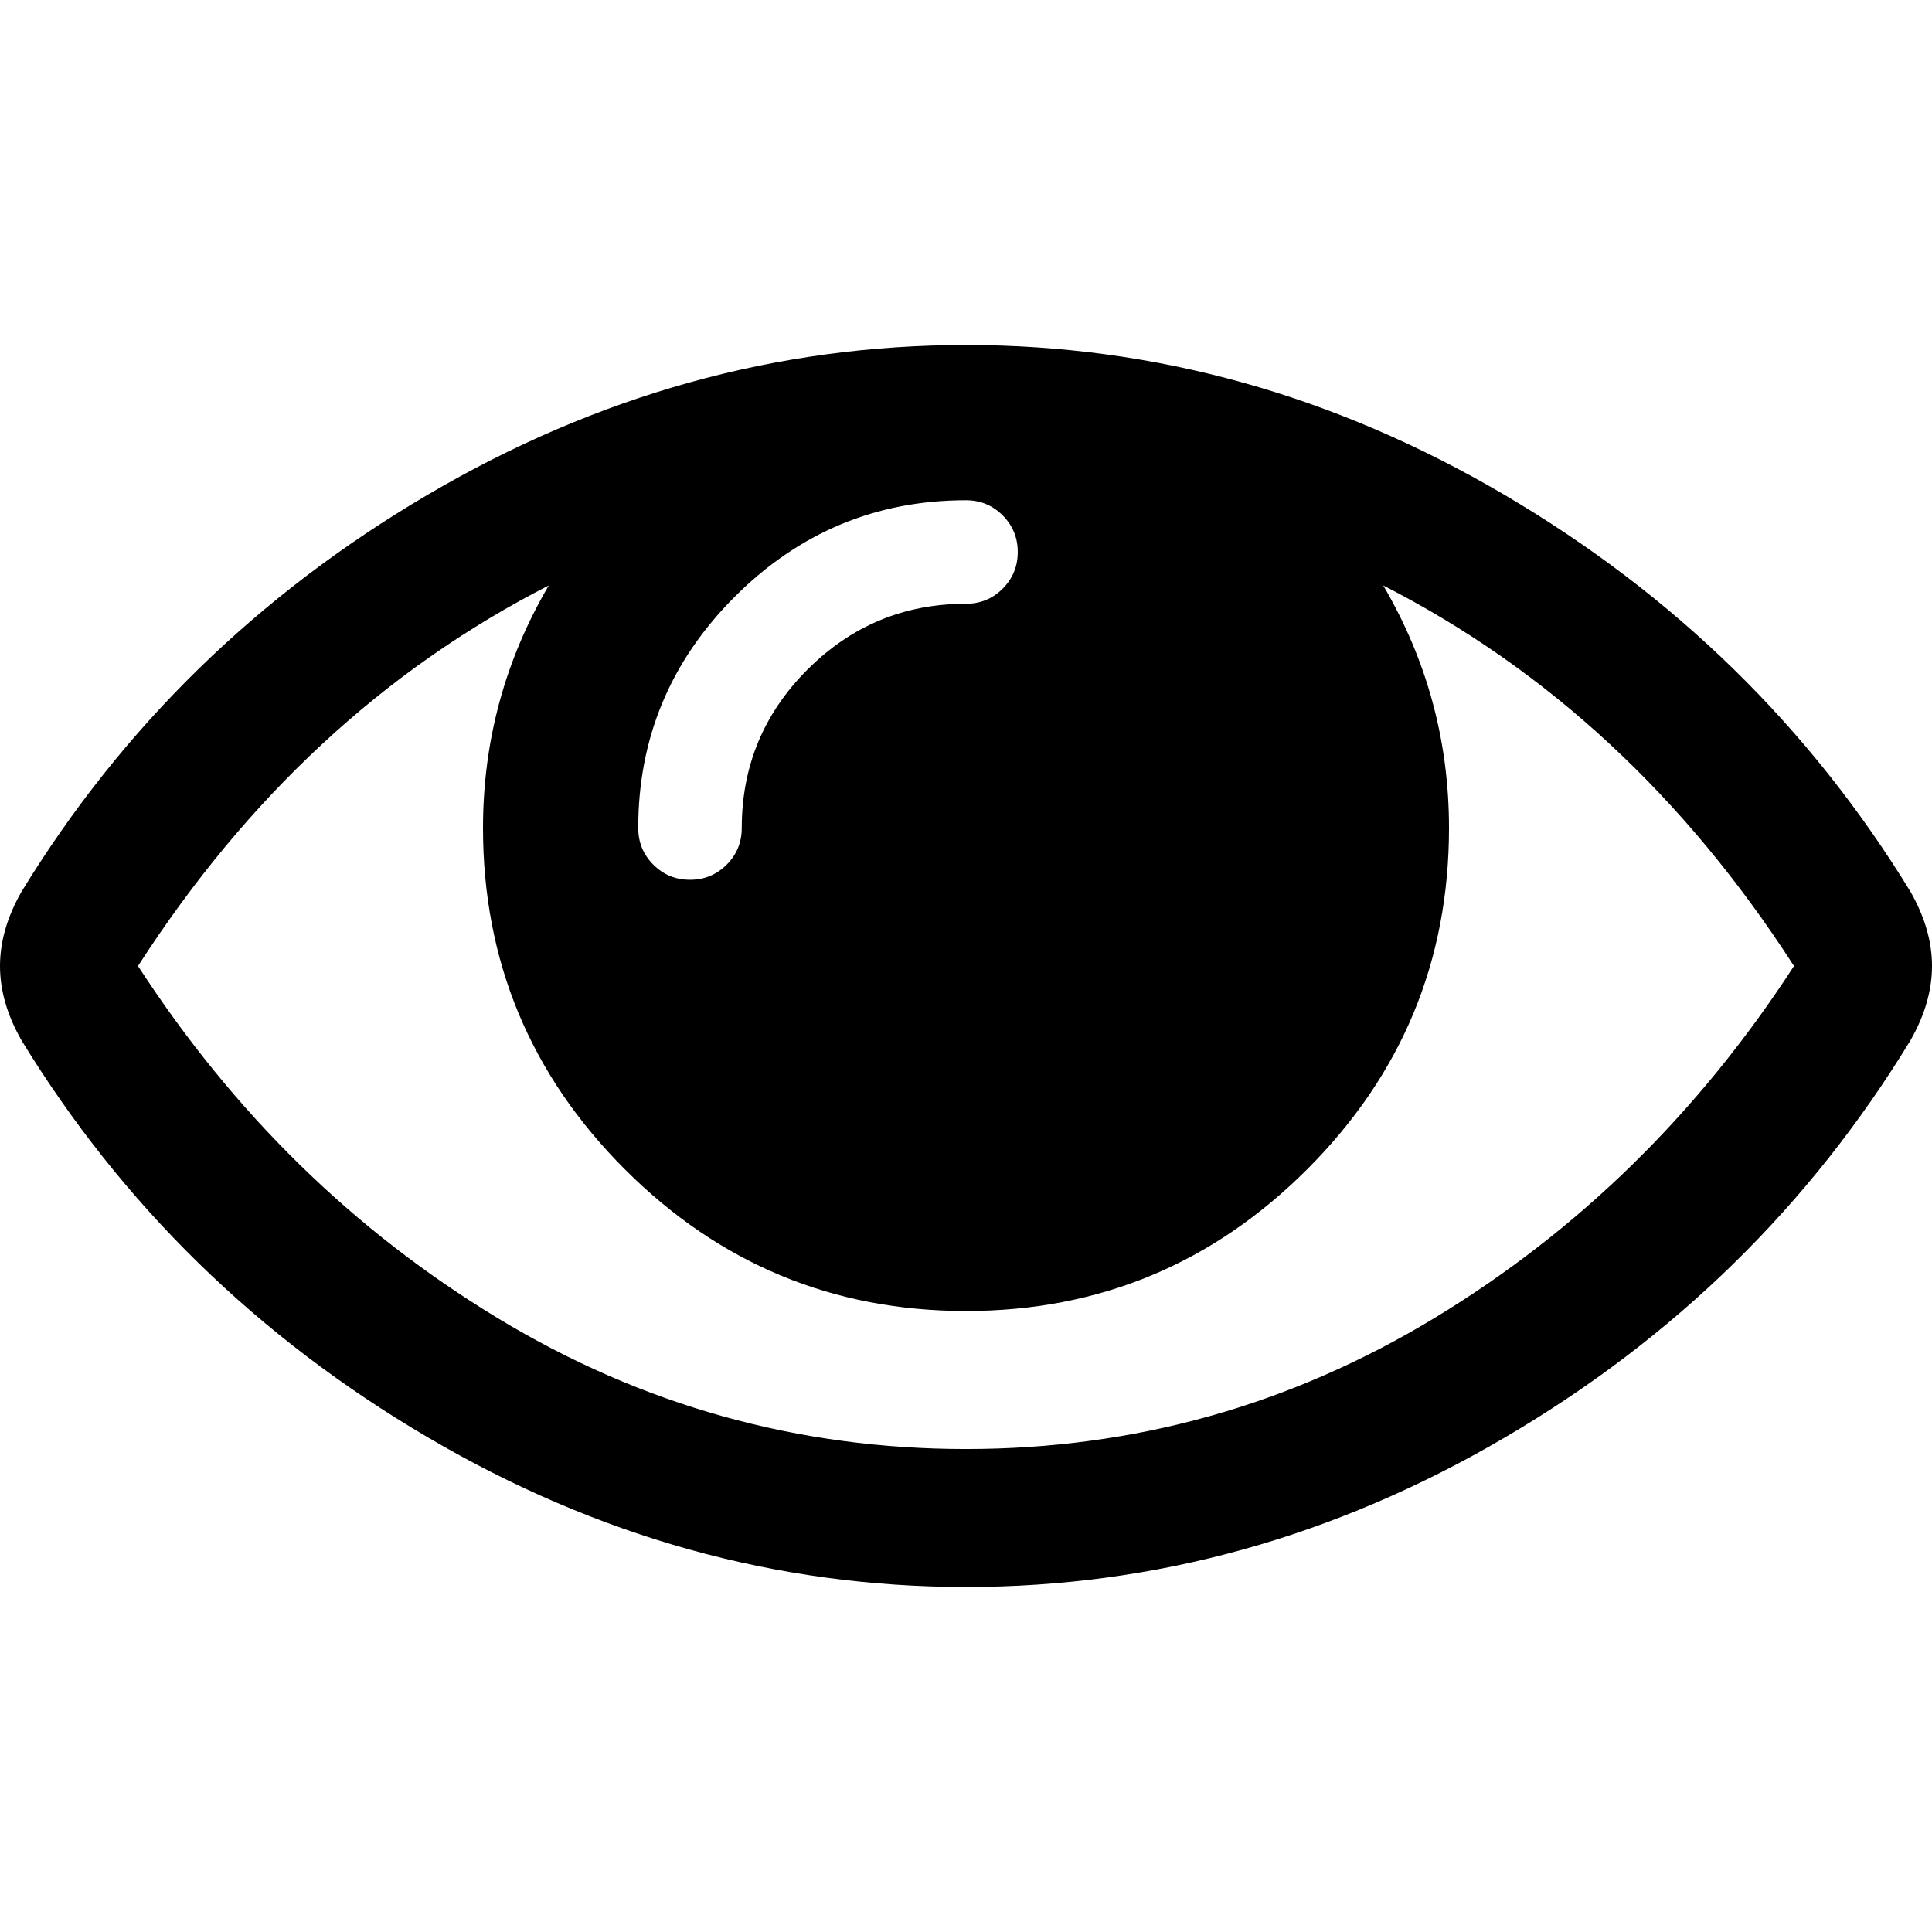
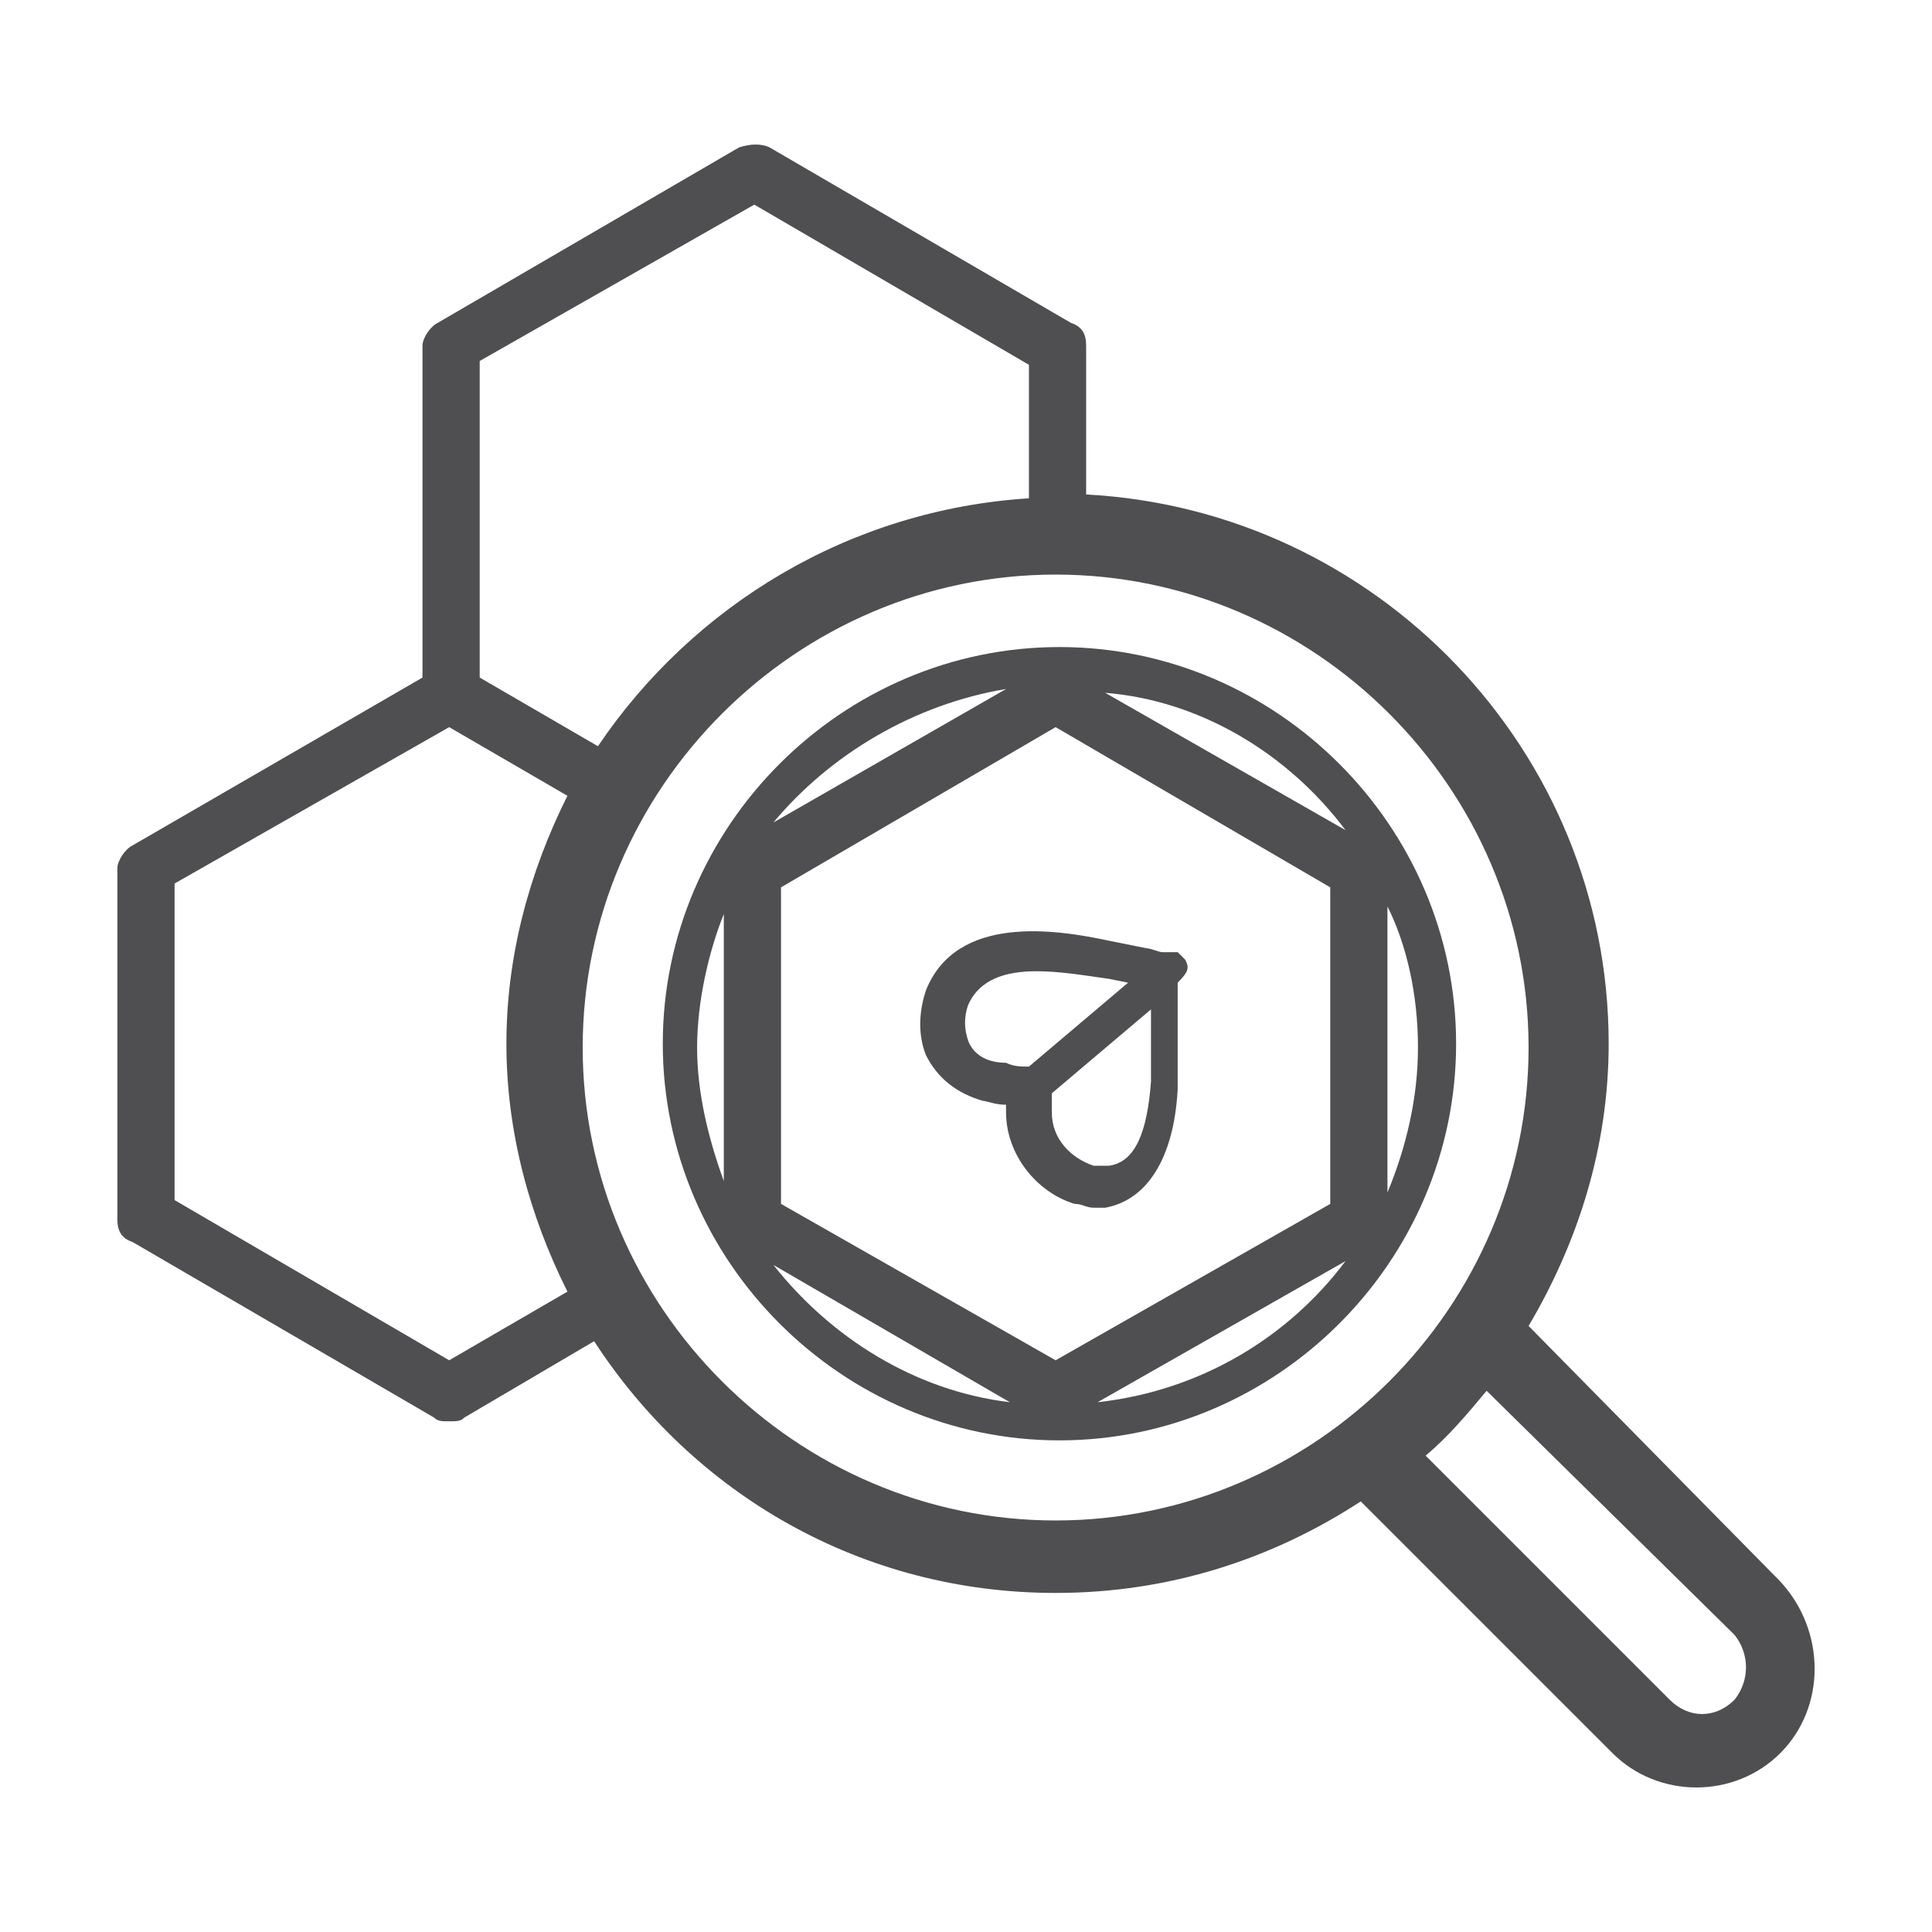
- <svg xmlns="http://www.w3.org/2000/svg" version="1.1" id="Capa_1" x="0px" y="0px" width="511.626px" height="511.626px" viewBox="0 0 511.626 511.626" style="enable-background:new 0 0 511.626 511.626;" xml:space="preserve">
-   <g>
-     <path d="M505.918,236.117c-26.651-43.587-62.485-78.609-107.497-105.065c-45.015-26.457-92.549-39.687-142.608-39.687   c-50.059,0-97.595,13.225-142.61,39.687C68.187,157.508,32.355,192.53,5.708,236.117C1.903,242.778,0,249.345,0,255.818   c0,6.473,1.903,13.04,5.708,19.699c26.647,43.589,62.479,78.614,107.495,105.064c45.015,26.46,92.551,39.68,142.61,39.68   c50.06,0,97.594-13.176,142.608-39.536c45.012-26.361,80.852-61.432,107.497-105.208c3.806-6.659,5.708-13.223,5.708-19.699   C511.626,249.345,509.724,242.778,505.918,236.117z M194.568,158.03c17.034-17.034,37.447-25.554,61.242-25.554   c3.805,0,7.043,1.336,9.709,3.999c2.662,2.664,4,5.901,4,9.707c0,3.809-1.338,7.044-3.994,9.704   c-2.662,2.667-5.902,3.999-9.708,3.999c-16.368,0-30.362,5.808-41.971,17.416c-11.613,11.615-17.416,25.603-17.416,41.971   c0,3.811-1.336,7.044-3.999,9.71c-2.667,2.668-5.901,3.999-9.707,3.999c-3.809,0-7.044-1.334-9.71-3.999   c-2.667-2.666-3.999-5.903-3.999-9.71C169.015,195.482,177.535,175.065,194.568,158.03z M379.867,349.04   c-38.164,23.12-79.514,34.687-124.054,34.687c-44.539,0-85.889-11.56-124.051-34.687s-69.901-54.2-95.215-93.222   c28.931-44.921,65.19-78.518,108.777-100.783c-11.61,19.792-17.417,41.207-17.417,64.236c0,35.216,12.517,65.329,37.544,90.362   s55.151,37.544,90.362,37.544c35.214,0,65.329-12.518,90.362-37.544s37.545-55.146,37.545-90.362   c0-23.029-5.808-44.447-17.419-64.236c43.585,22.265,79.846,55.865,108.776,100.783C449.767,294.84,418.031,325.913,379.867,349.04   z" />
+ <svg xmlns="http://www.w3.org/2000/svg" version="1.0" id="Capa_1" x="0px" y="0px" viewBox="0 0 73.7 73.7" style="enable-background:new 0 0 73.7 73.7;" xml:space="preserve">
+   <defs id="defs1181" />
+   <style type="text/css" id="style1164">
+ 	.st0{fill:#4F4F51;}
+ </style>
+   <g id="g1193" transform="matrix(1.454959,0,0,1.454959,-16.76525,-16.92893)">
+     <path class="st0" d="m 39.3,28.6 c -5.7,0 -10.4,4.7 -10.4,10.4 0,5.7 4.7,10.4 10.4,10.4 C 45,49.4 49.7,44.7 49.7,39 49.7,33.3 45,28.6 39.3,28.6 Z m 9.4,10.5 c 0,1.3 -0.3,2.6 -0.8,3.8 v -7.5 c 0.5,1 0.8,2.3 0.8,3.7 z m -1.9,-5.7 -6.3,-3.6 c 2.5,0.2 4.8,1.6 6.3,3.6 z M 39.2,47.3 32,43.2 v -8.3 l 7.2,-4.2 7.2,4.2 v 8.3 z m -1.3,-17.6 -6.1,3.5 c 1.5,-1.8 3.7,-3.1 6.1,-3.5 z m -7.4,5.9 v 7 c -0.4,-1.1 -0.7,-2.3 -0.7,-3.5 0,-1.2 0.3,-2.5 0.7,-3.5 z m 1.3,9.2 6.2,3.6 c -2.5,-0.3 -4.7,-1.7 -6.2,-3.6 z m 8.5,3.6 6.5,-3.7 c -1.5,2 -3.8,3.4 -6.5,3.7 z" id="path1170" style="fill:#4f4f51" />
+     <path class="st0" d="M 51.6,46.4 C 52.9,44.2 53.7,41.7 53.7,39 53.7,31.3 47.6,25 40,24.6 v -3.9 c 0,-0.3 -0.1,-0.5 -0.4,-0.6 l -7.9,-4.6 c -0.2,-0.1 -0.5,-0.1 -0.8,0 L 23,20.1 c -0.2,0.1 -0.4,0.4 -0.4,0.6 v 8.7 L 15,33.8 c -0.2,0.1 -0.4,0.4 -0.4,0.6 v 9.2 c 0,0.3 0.1,0.5 0.4,0.6 l 7.9,4.6 c 0.1,0.1 0.2,0.1 0.4,0.1 0.2,0 0.3,0 0.4,-0.1 l 3.4,-2 c 2.6,4 7,6.6 12.1,6.6 3,0 5.7,-0.9 8,-2.4 l 6.6,6.6 c 0.6,0.6 1.4,0.9 2.2,0.9 0.8,0 1.6,-0.3 2.2,-0.9 1.2,-1.2 1.2,-3.2 0,-4.5 z M 31.3,17 l 7.2,4.2 v 3.5 c -4.7,0.3 -8.8,2.8 -11.3,6.5 l -3.1,-1.8 v -8.3 z m -8,30.3 -7.2,-4.2 v -8.3 l 7.2,-4.1 3.1,1.8 c -1,2 -1.6,4.2 -1.6,6.5 0,2.3 0.6,4.5 1.6,6.5 z m 3.5,-8.2 c 0,-6.8 5.6,-12.4 12.4,-12.4 6.8,0 12.4,5.6 12.4,12.4 0,6.8 -5.6,12.4 -12.4,12.4 -6.8,0 -12.4,-5.6 -12.4,-12.4 z M 57,56.2 c -0.5,0.5 -1.2,0.5 -1.7,0 l -6.4,-6.4 c 0.6,-0.5 1.1,-1.1 1.6,-1.7 l 6.5,6.4 c 0.4,0.5 0.4,1.2 0,1.7 z" id="path1172" style="fill:#4f4f51" />
+     <path class="st0" d="m 42.6,36.8 c -0.1,-0.1 -0.1,-0.1 -0.2,-0.2 0,0 -0.1,0 -0.1,0 0,0 0,0 -0.1,0 -0.1,0 -0.1,0 -0.2,0 -0.1,0 -0.3,-0.1 -0.4,-0.1 l -1,-0.2 c -1.4,-0.3 -4,-0.7 -4.8,1.3 -0.2,0.6 -0.2,1.2 0,1.7 0.3,0.6 0.8,1 1.5,1.2 0.1,0 0.3,0.1 0.6,0.1 0,0 0,0 0,0.1 v 0.1 c 0,1.1 0.8,2.1 1.8,2.4 0.2,0 0.3,0.1 0.5,0.1 0.1,0 0.2,0 0.3,0 1.1,-0.2 1.8,-1.3 1.9,-3.1 0,-0.5 0,-1.1 0,-1.6 0,-0.3 0,-0.6 0,-1 0,0 0,-0.1 0,-0.1 0,0 0,-0.1 0,-0.1 0.3,-0.3 0.3,-0.4 0.2,-0.6 z m -5.7,2.1 c -0.1,-0.3 -0.1,-0.6 0,-0.9 0.3,-0.7 1,-0.9 1.8,-0.9 0.6,0 1.2,0.1 1.9,0.2 l 0.5,0.1 -2.6,2.2 c -0.2,0 -0.4,0 -0.6,-0.1 -0.6,0 -0.9,-0.3 -1,-0.6 z m 4.8,1.1 c -0.1,1.3 -0.4,2.1 -1.1,2.2 -0.1,0 -0.3,0 -0.4,0 0,0 0,0 0,0 -0.6,-0.2 -1.1,-0.7 -1.1,-1.4 0,0 0,-0.1 0,-0.2 0,-0.1 0,-0.2 0,-0.3 l 2.6,-2.2 c 0,0.1 0,0.2 0,0.3 0,0.6 0,1.1 0,1.6 z" id="path1174" style="fill:#4f4f51" />
  </g>
-   <g>
- </g>
-   <g>
- </g>
-   <g>
- </g>
-   <g>
- </g>
-   <g>
- </g>
-   <g>
- </g>
-   <g>
- </g>
-   <g>
- </g>
-   <g>
- </g>
-   <g>
- </g>
-   <g>
- </g>
-   <g>
- </g>
-   <g>
- </g>
-   <g>
- </g>
-   <g>
- </g>
</svg>
